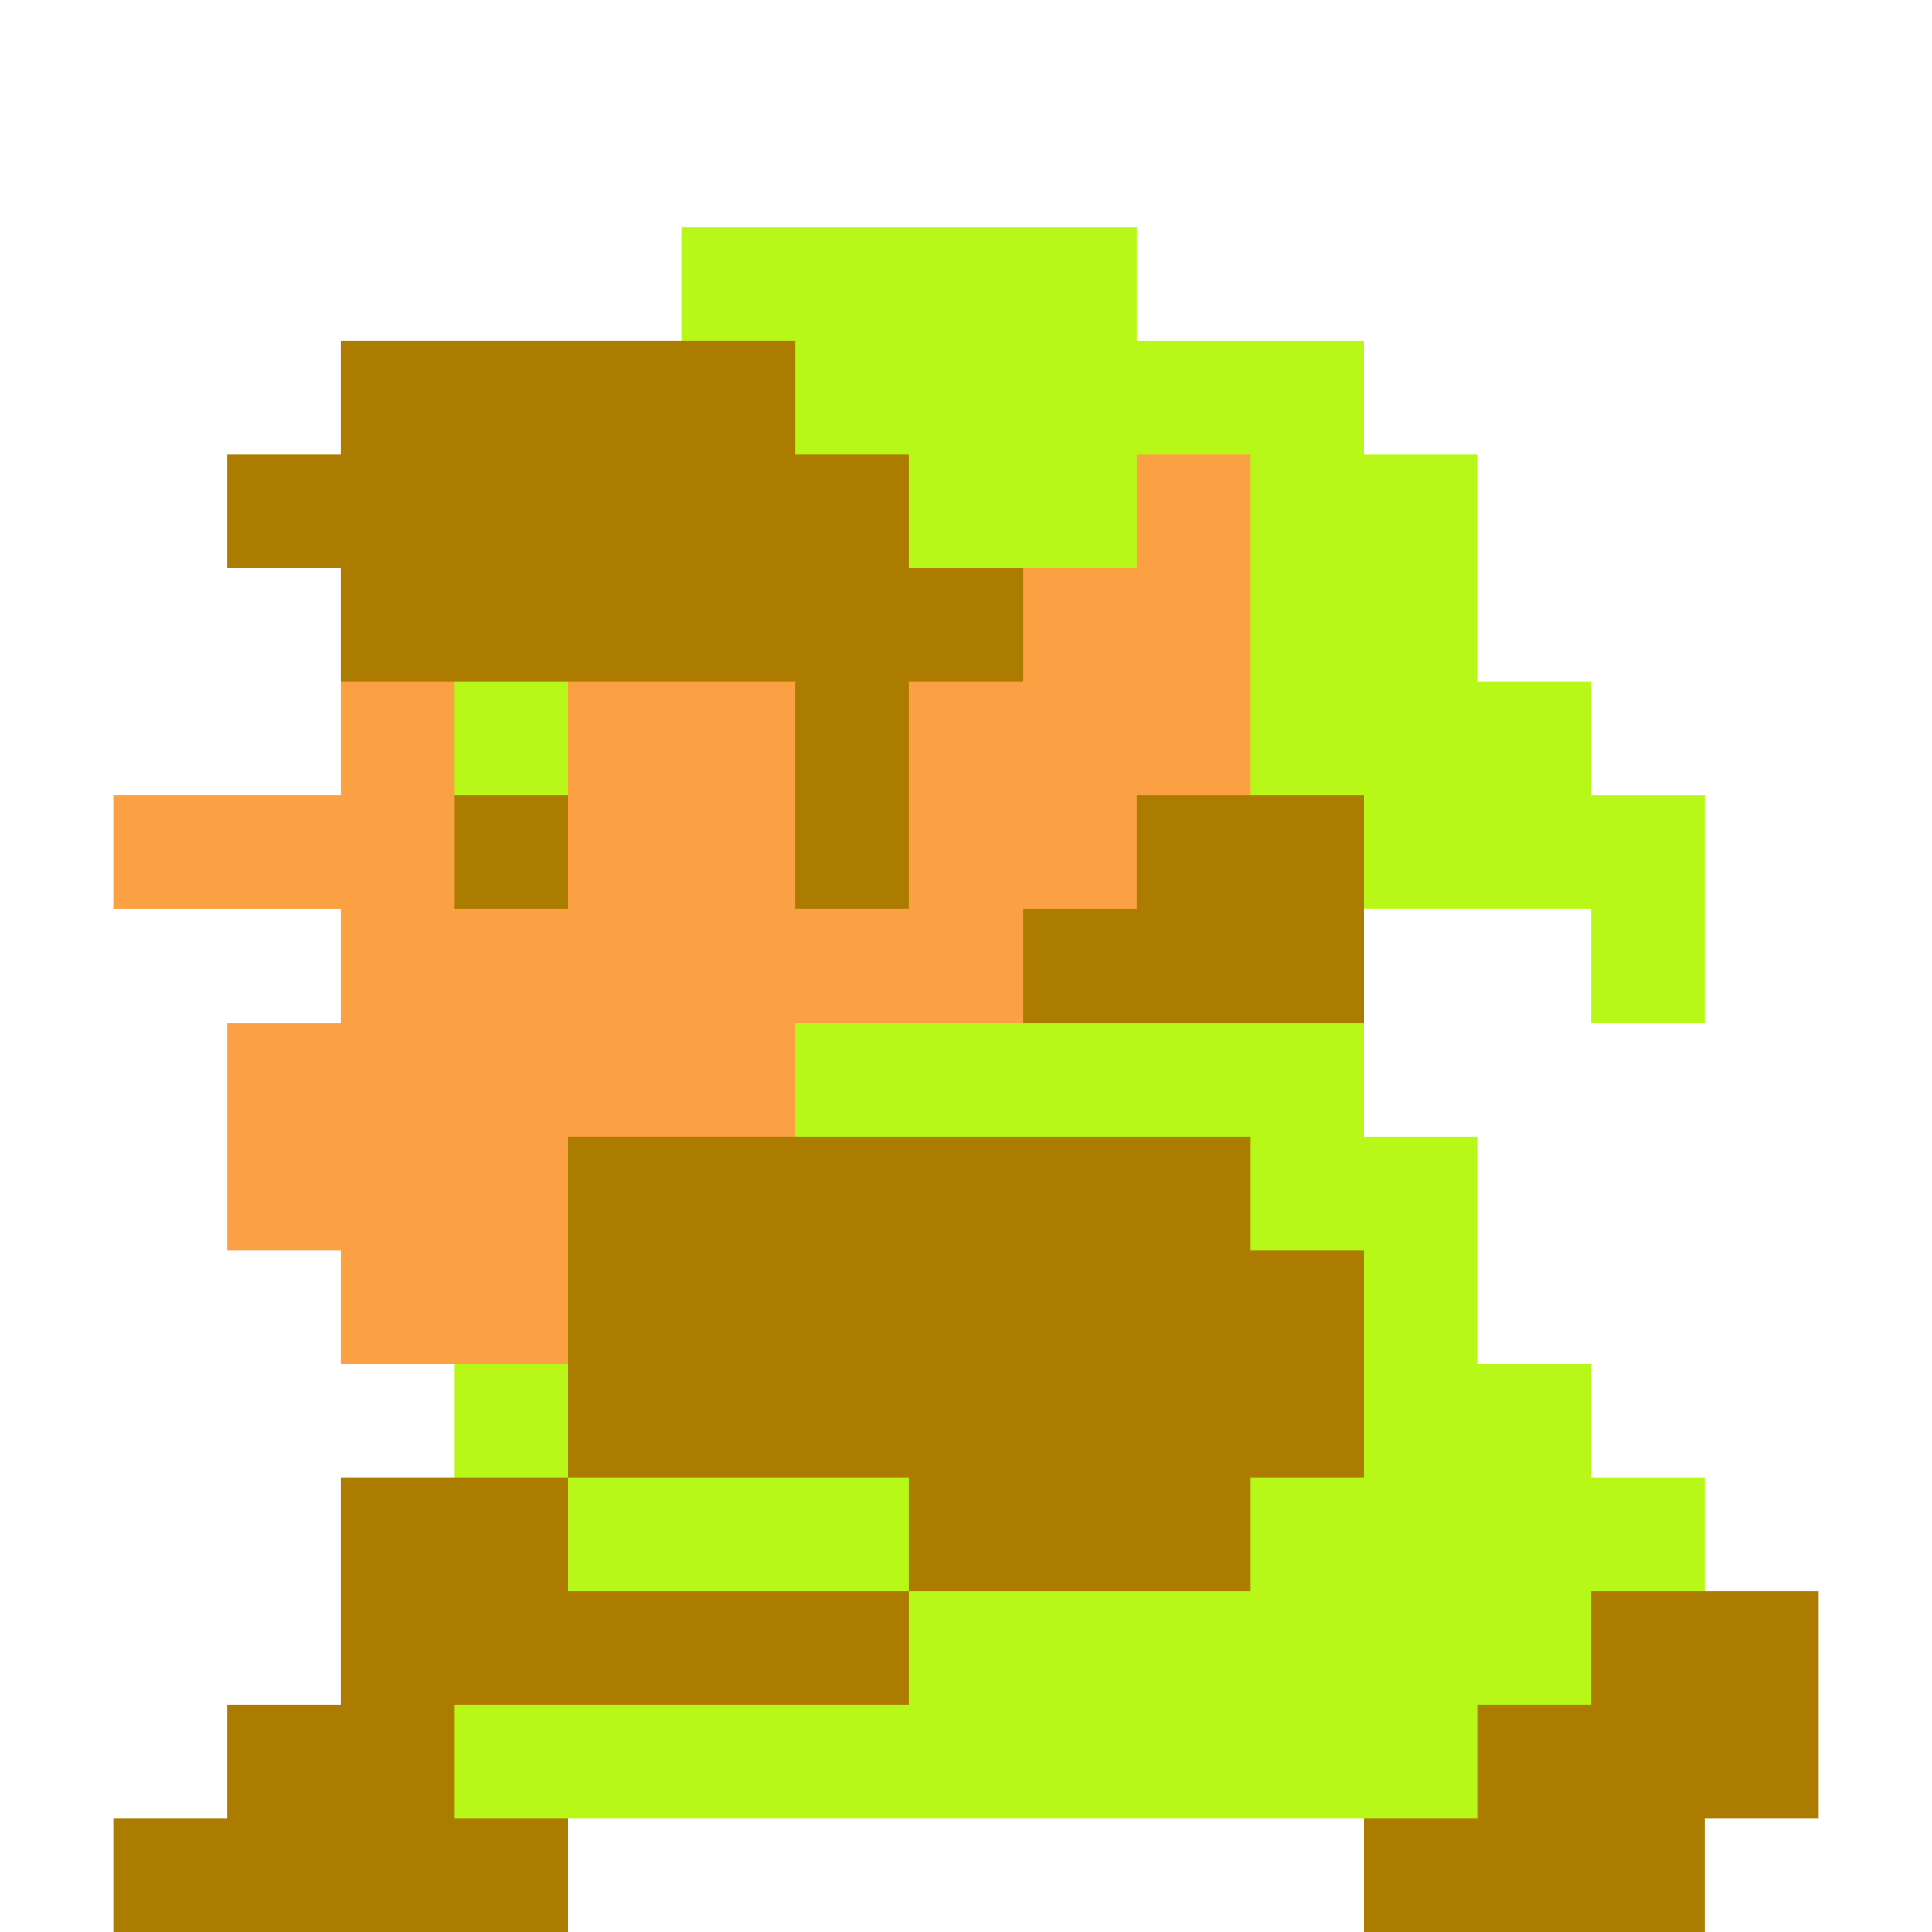
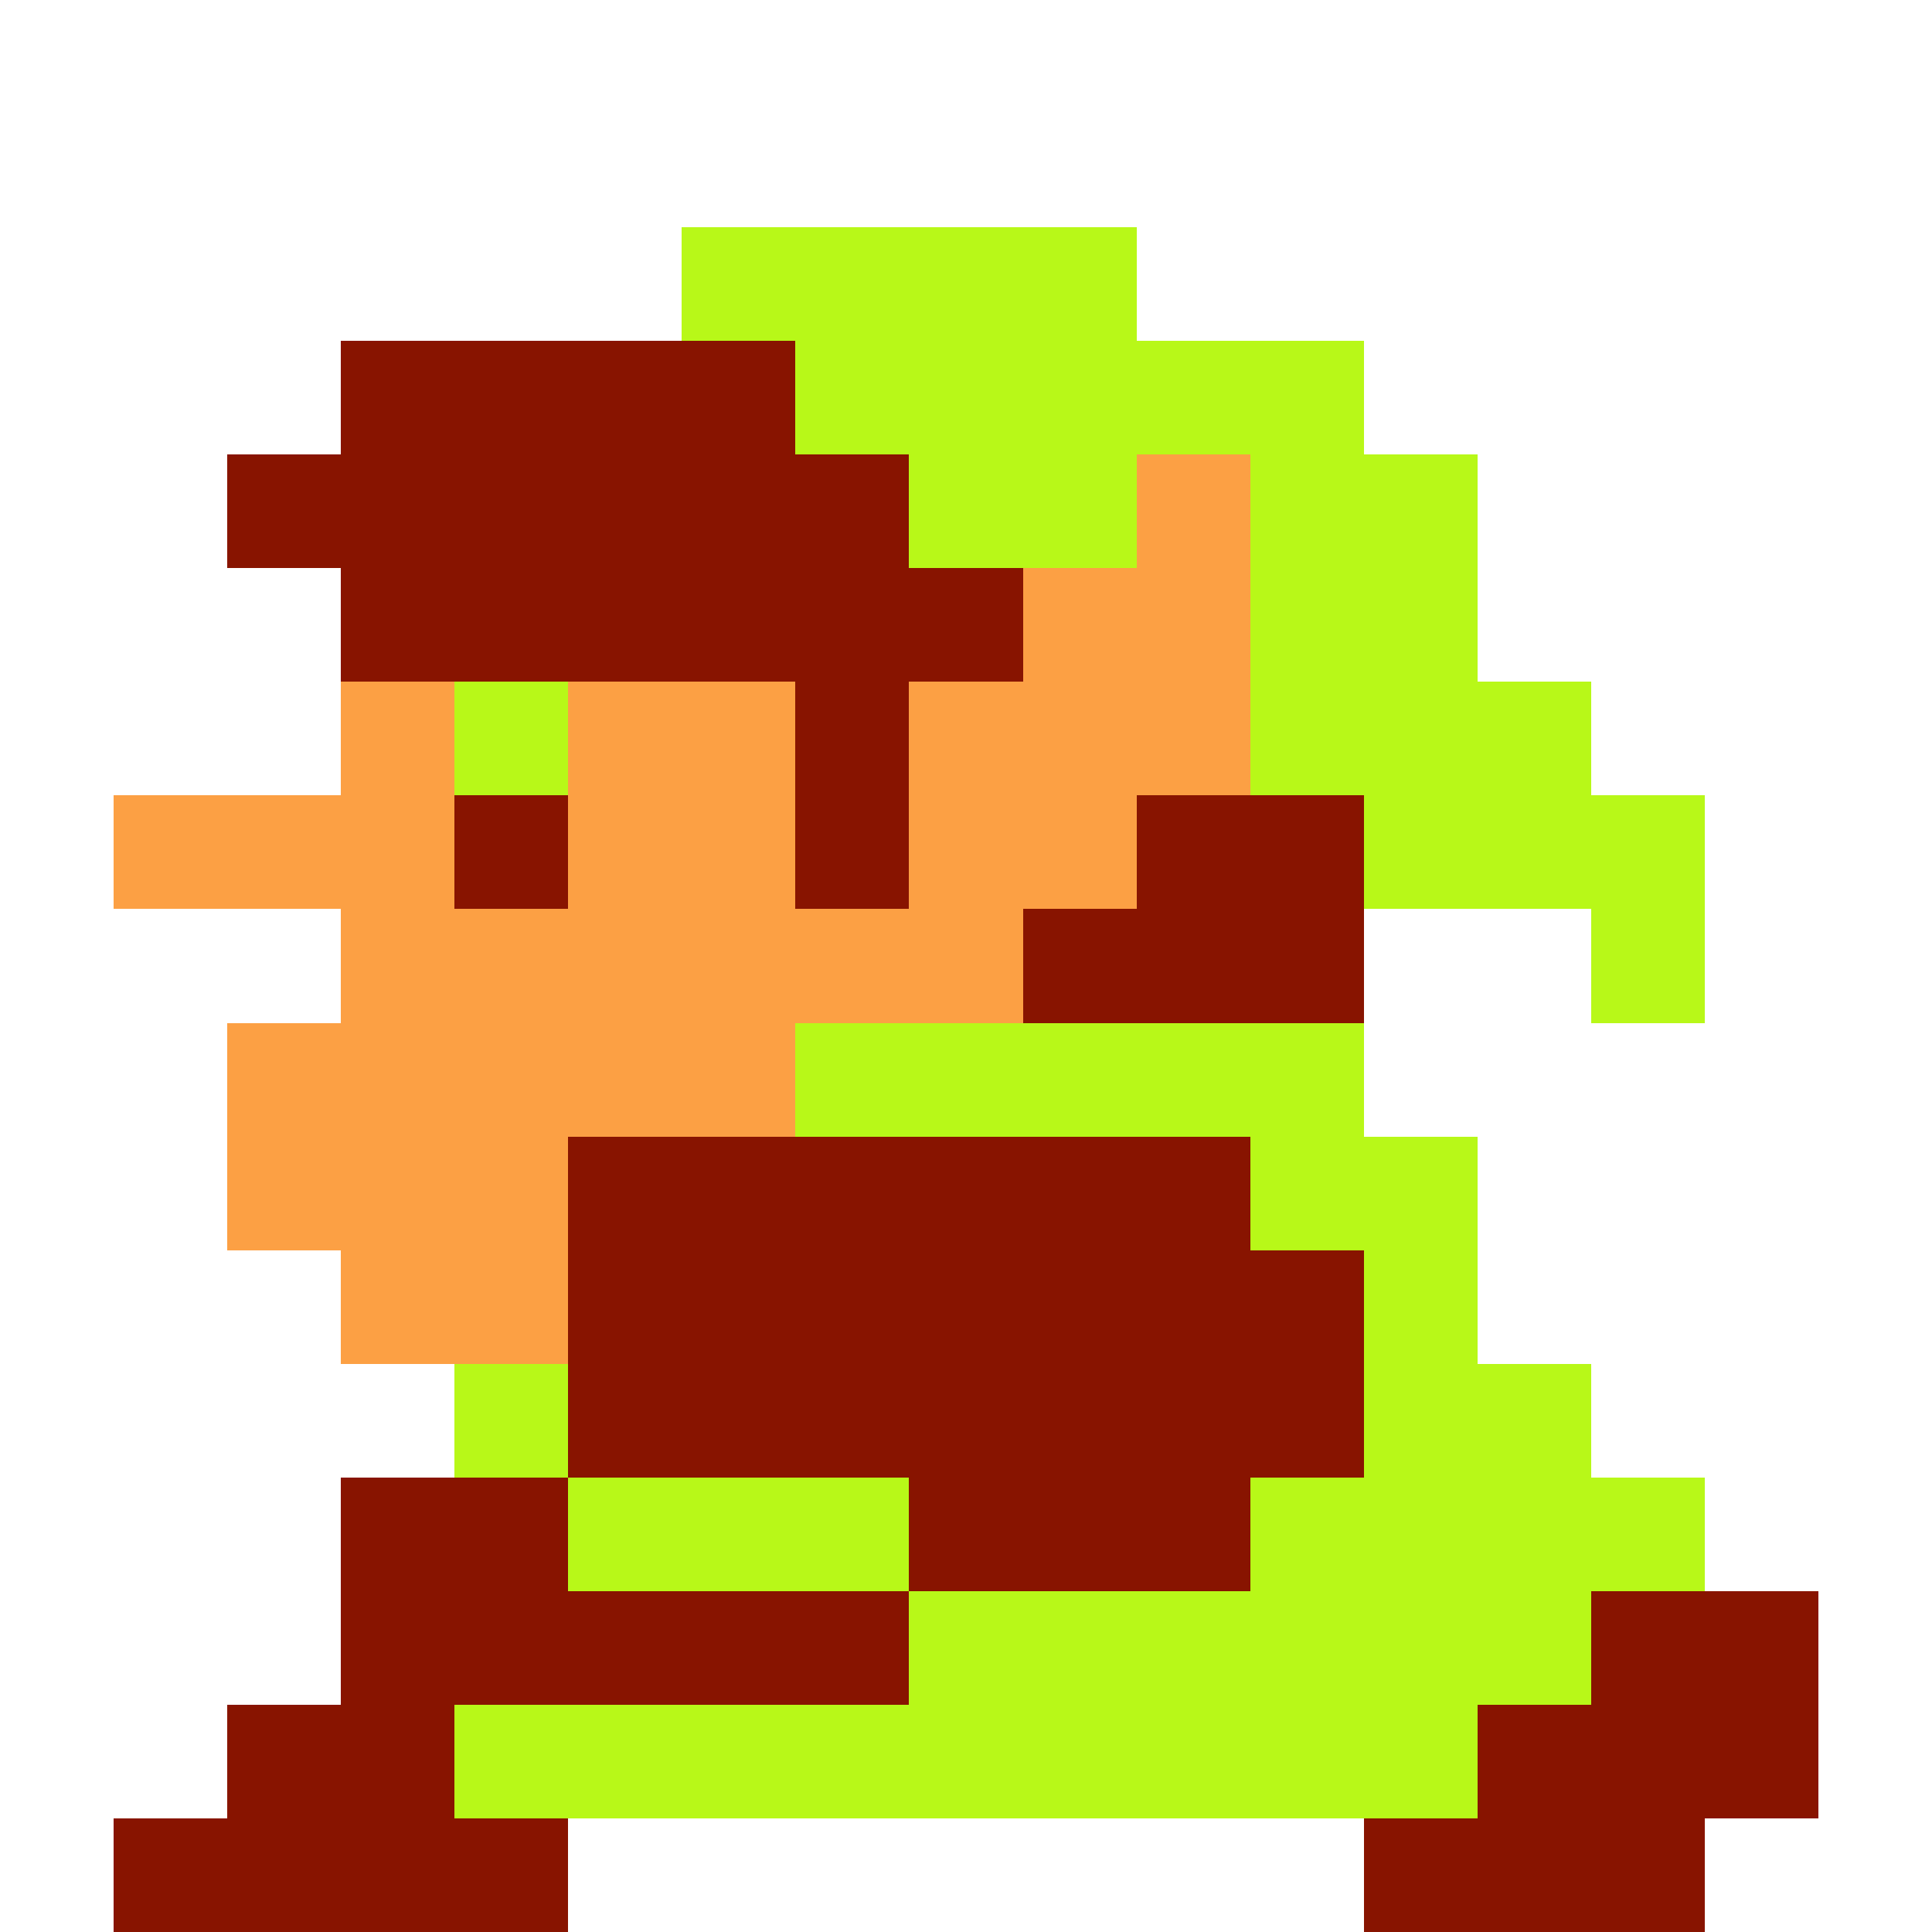
<svg xmlns="http://www.w3.org/2000/svg" viewBox="0 0 34 34" width="34" height="34" shape-rendering="crispEdges">
  <g id="frame0" opacity="1">
    <rect x="12" y="4" width="8" height="1" fill="#b8f818" />
    <rect x="12" y="5" width="8" height="1" fill="#b8f818" />
-     <rect x="6" y="6" width="8" height="1" fill="#ac7c00" />
+     <rect x="6" y="6" width="8" height="1" fill="#881400" />
    <rect x="14" y="6" width="10" height="1" fill="#b8f818" />
-     <rect x="6" y="7" width="8" height="1" fill="#ac7c00" />
+     <rect x="6" y="7" width="8" height="1" fill="#881400" />
    <rect x="14" y="7" width="10" height="1" fill="#b8f818" />
-     <rect x="4" y="8" width="12" height="1" fill="#ac7c00" />
+     <rect x="4" y="8" width="12" height="1" fill="#881400" />
    <rect x="16" y="8" width="4" height="1" fill="#b8f818" />
    <rect x="20" y="8" width="2" height="1" fill="#fca044" />
    <rect x="22" y="8" width="4" height="1" fill="#b8f818" />
-     <rect x="4" y="9" width="12" height="1" fill="#ac7c00" />
+     <rect x="4" y="9" width="12" height="1" fill="#881400" />
    <rect x="16" y="9" width="4" height="1" fill="#b8f818" />
    <rect x="20" y="9" width="2" height="1" fill="#fca044" />
    <rect x="22" y="9" width="4" height="1" fill="#b8f818" />
-     <rect x="6" y="10" width="12" height="1" fill="#ac7c00" />
+     <rect x="6" y="10" width="12" height="1" fill="#881400" />
    <rect x="18" y="10" width="4" height="1" fill="#fca044" />
    <rect x="22" y="10" width="4" height="1" fill="#b8f818" />
-     <rect x="6" y="11" width="12" height="1" fill="#ac7c00" />
+     <rect x="6" y="11" width="12" height="1" fill="#881400" />
    <rect x="18" y="11" width="4" height="1" fill="#fca044" />
    <rect x="22" y="11" width="4" height="1" fill="#b8f818" />
    <rect x="6" y="12" width="2" height="1" fill="#fca044" />
    <rect x="8" y="12" width="2" height="1" fill="#b8f818" />
    <rect x="10" y="12" width="4" height="1" fill="#fca044" />
-     <rect x="14" y="12" width="2" height="1" fill="#ac7c00" />
+     <rect x="14" y="12" width="2" height="1" fill="#881400" />
    <rect x="16" y="12" width="6" height="1" fill="#fca044" />
    <rect x="22" y="12" width="6" height="1" fill="#b8f818" />
    <rect x="6" y="13" width="2" height="1" fill="#fca044" />
    <rect x="8" y="13" width="2" height="1" fill="#b8f818" />
    <rect x="10" y="13" width="4" height="1" fill="#fca044" />
-     <rect x="14" y="13" width="2" height="1" fill="#ac7c00" />
+     <rect x="14" y="13" width="2" height="1" fill="#881400" />
    <rect x="16" y="13" width="6" height="1" fill="#fca044" />
    <rect x="22" y="13" width="6" height="1" fill="#b8f818" />
    <rect x="2" y="14" width="6" height="1" fill="#fca044" />
-     <rect x="8" y="14" width="2" height="1" fill="#ac7c00" />
+     <rect x="8" y="14" width="2" height="1" fill="#881400" />
    <rect x="10" y="14" width="4" height="1" fill="#fca044" />
-     <rect x="14" y="14" width="2" height="1" fill="#ac7c00" />
+     <rect x="14" y="14" width="2" height="1" fill="#881400" />
    <rect x="16" y="14" width="4" height="1" fill="#fca044" />
-     <rect x="20" y="14" width="4" height="1" fill="#ac7c00" />
+     <rect x="20" y="14" width="4" height="1" fill="#881400" />
    <rect x="24" y="14" width="6" height="1" fill="#b8f818" />
    <rect x="2" y="15" width="6" height="1" fill="#fca044" />
-     <rect x="8" y="15" width="2" height="1" fill="#ac7c00" />
+     <rect x="8" y="15" width="2" height="1" fill="#881400" />
    <rect x="10" y="15" width="4" height="1" fill="#fca044" />
-     <rect x="14" y="15" width="2" height="1" fill="#ac7c00" />
+     <rect x="14" y="15" width="2" height="1" fill="#881400" />
    <rect x="16" y="15" width="4" height="1" fill="#fca044" />
-     <rect x="20" y="15" width="4" height="1" fill="#ac7c00" />
+     <rect x="20" y="15" width="4" height="1" fill="#881400" />
    <rect x="24" y="15" width="6" height="1" fill="#b8f818" />
    <rect x="6" y="16" width="12" height="1" fill="#fca044" />
-     <rect x="18" y="16" width="6" height="1" fill="#ac7c00" />
+     <rect x="18" y="16" width="6" height="1" fill="#881400" />
    <rect x="28" y="16" width="2" height="1" fill="#b8f818" />
    <rect x="6" y="17" width="12" height="1" fill="#fca044" />
-     <rect x="18" y="17" width="6" height="1" fill="#ac7c00" />
+     <rect x="18" y="17" width="6" height="1" fill="#881400" />
    <rect x="28" y="17" width="2" height="1" fill="#b8f818" />
    <rect x="4" y="18" width="10" height="1" fill="#fca044" />
    <rect x="14" y="18" width="10" height="1" fill="#b8f818" />
    <rect x="4" y="19" width="10" height="1" fill="#fca044" />
    <rect x="14" y="19" width="10" height="1" fill="#b8f818" />
    <rect x="4" y="20" width="6" height="1" fill="#fca044" />
-     <rect x="10" y="20" width="12" height="1" fill="#ac7c00" />
+     <rect x="10" y="20" width="12" height="1" fill="#881400" />
    <rect x="22" y="20" width="4" height="1" fill="#b8f818" />
    <rect x="4" y="21" width="6" height="1" fill="#fca044" />
-     <rect x="10" y="21" width="12" height="1" fill="#ac7c00" />
+     <rect x="10" y="21" width="12" height="1" fill="#881400" />
    <rect x="22" y="21" width="4" height="1" fill="#b8f818" />
    <rect x="6" y="22" width="4" height="1" fill="#fca044" />
-     <rect x="10" y="22" width="14" height="1" fill="#ac7c00" />
+     <rect x="10" y="22" width="14" height="1" fill="#881400" />
    <rect x="24" y="22" width="2" height="1" fill="#b8f818" />
    <rect x="6" y="23" width="4" height="1" fill="#fca044" />
-     <rect x="10" y="23" width="14" height="1" fill="#ac7c00" />
+     <rect x="10" y="23" width="14" height="1" fill="#881400" />
    <rect x="24" y="23" width="2" height="1" fill="#b8f818" />
    <rect x="8" y="24" width="2" height="1" fill="#b8f818" />
-     <rect x="10" y="24" width="14" height="1" fill="#ac7c00" />
+     <rect x="10" y="24" width="14" height="1" fill="#881400" />
    <rect x="24" y="24" width="4" height="1" fill="#b8f818" />
    <rect x="8" y="25" width="2" height="1" fill="#b8f818" />
-     <rect x="10" y="25" width="14" height="1" fill="#ac7c00" />
+     <rect x="10" y="25" width="14" height="1" fill="#881400" />
    <rect x="24" y="25" width="4" height="1" fill="#b8f818" />
-     <rect x="6" y="26" width="4" height="1" fill="#ac7c00" />
+     <rect x="6" y="26" width="4" height="1" fill="#881400" />
    <rect x="10" y="26" width="6" height="1" fill="#b8f818" />
-     <rect x="16" y="26" width="6" height="1" fill="#ac7c00" />
+     <rect x="16" y="26" width="6" height="1" fill="#881400" />
    <rect x="22" y="26" width="8" height="1" fill="#b8f818" />
-     <rect x="6" y="27" width="4" height="1" fill="#ac7c00" />
+     <rect x="6" y="27" width="4" height="1" fill="#881400" />
    <rect x="10" y="27" width="6" height="1" fill="#b8f818" />
-     <rect x="16" y="27" width="6" height="1" fill="#ac7c00" />
+     <rect x="16" y="27" width="6" height="1" fill="#881400" />
    <rect x="22" y="27" width="8" height="1" fill="#b8f818" />
-     <rect x="6" y="28" width="10" height="1" fill="#ac7c00" />
+     <rect x="6" y="28" width="10" height="1" fill="#881400" />
    <rect x="16" y="28" width="12" height="1" fill="#b8f818" />
-     <rect x="28" y="28" width="4" height="1" fill="#ac7c00" />
-     <rect x="6" y="29" width="10" height="1" fill="#ac7c00" />
+     <rect x="28" y="28" width="4" height="1" fill="#881400" />
+     <rect x="6" y="29" width="10" height="1" fill="#881400" />
    <rect x="16" y="29" width="12" height="1" fill="#b8f818" />
-     <rect x="28" y="29" width="4" height="1" fill="#ac7c00" />
-     <rect x="4" y="30" width="4" height="1" fill="#ac7c00" />
+     <rect x="28" y="29" width="4" height="1" fill="#881400" />
+     <rect x="4" y="30" width="4" height="1" fill="#881400" />
    <rect x="8" y="30" width="18" height="1" fill="#b8f818" />
-     <rect x="26" y="30" width="6" height="1" fill="#ac7c00" />
-     <rect x="4" y="31" width="4" height="1" fill="#ac7c00" />
+     <rect x="26" y="30" width="6" height="1" fill="#881400" />
+     <rect x="4" y="31" width="4" height="1" fill="#881400" />
    <rect x="8" y="31" width="18" height="1" fill="#b8f818" />
-     <rect x="26" y="31" width="6" height="1" fill="#ac7c00" />
-     <rect x="2" y="32" width="8" height="1" fill="#ac7c00" />
-     <rect x="24" y="32" width="6" height="1" fill="#ac7c00" />
-     <rect x="2" y="33" width="8" height="1" fill="#ac7c00" />
-     <rect x="24" y="33" width="6" height="1" fill="#ac7c00" />
+     <rect x="26" y="31" width="6" height="1" fill="#881400" />
+     <rect x="2" y="32" width="8" height="1" fill="#881400" />
+     <rect x="24" y="32" width="6" height="1" fill="#881400" />
+     <rect x="2" y="33" width="8" height="1" fill="#881400" />
+     <rect x="24" y="33" width="6" height="1" fill="#881400" />
  </g>
</svg>
